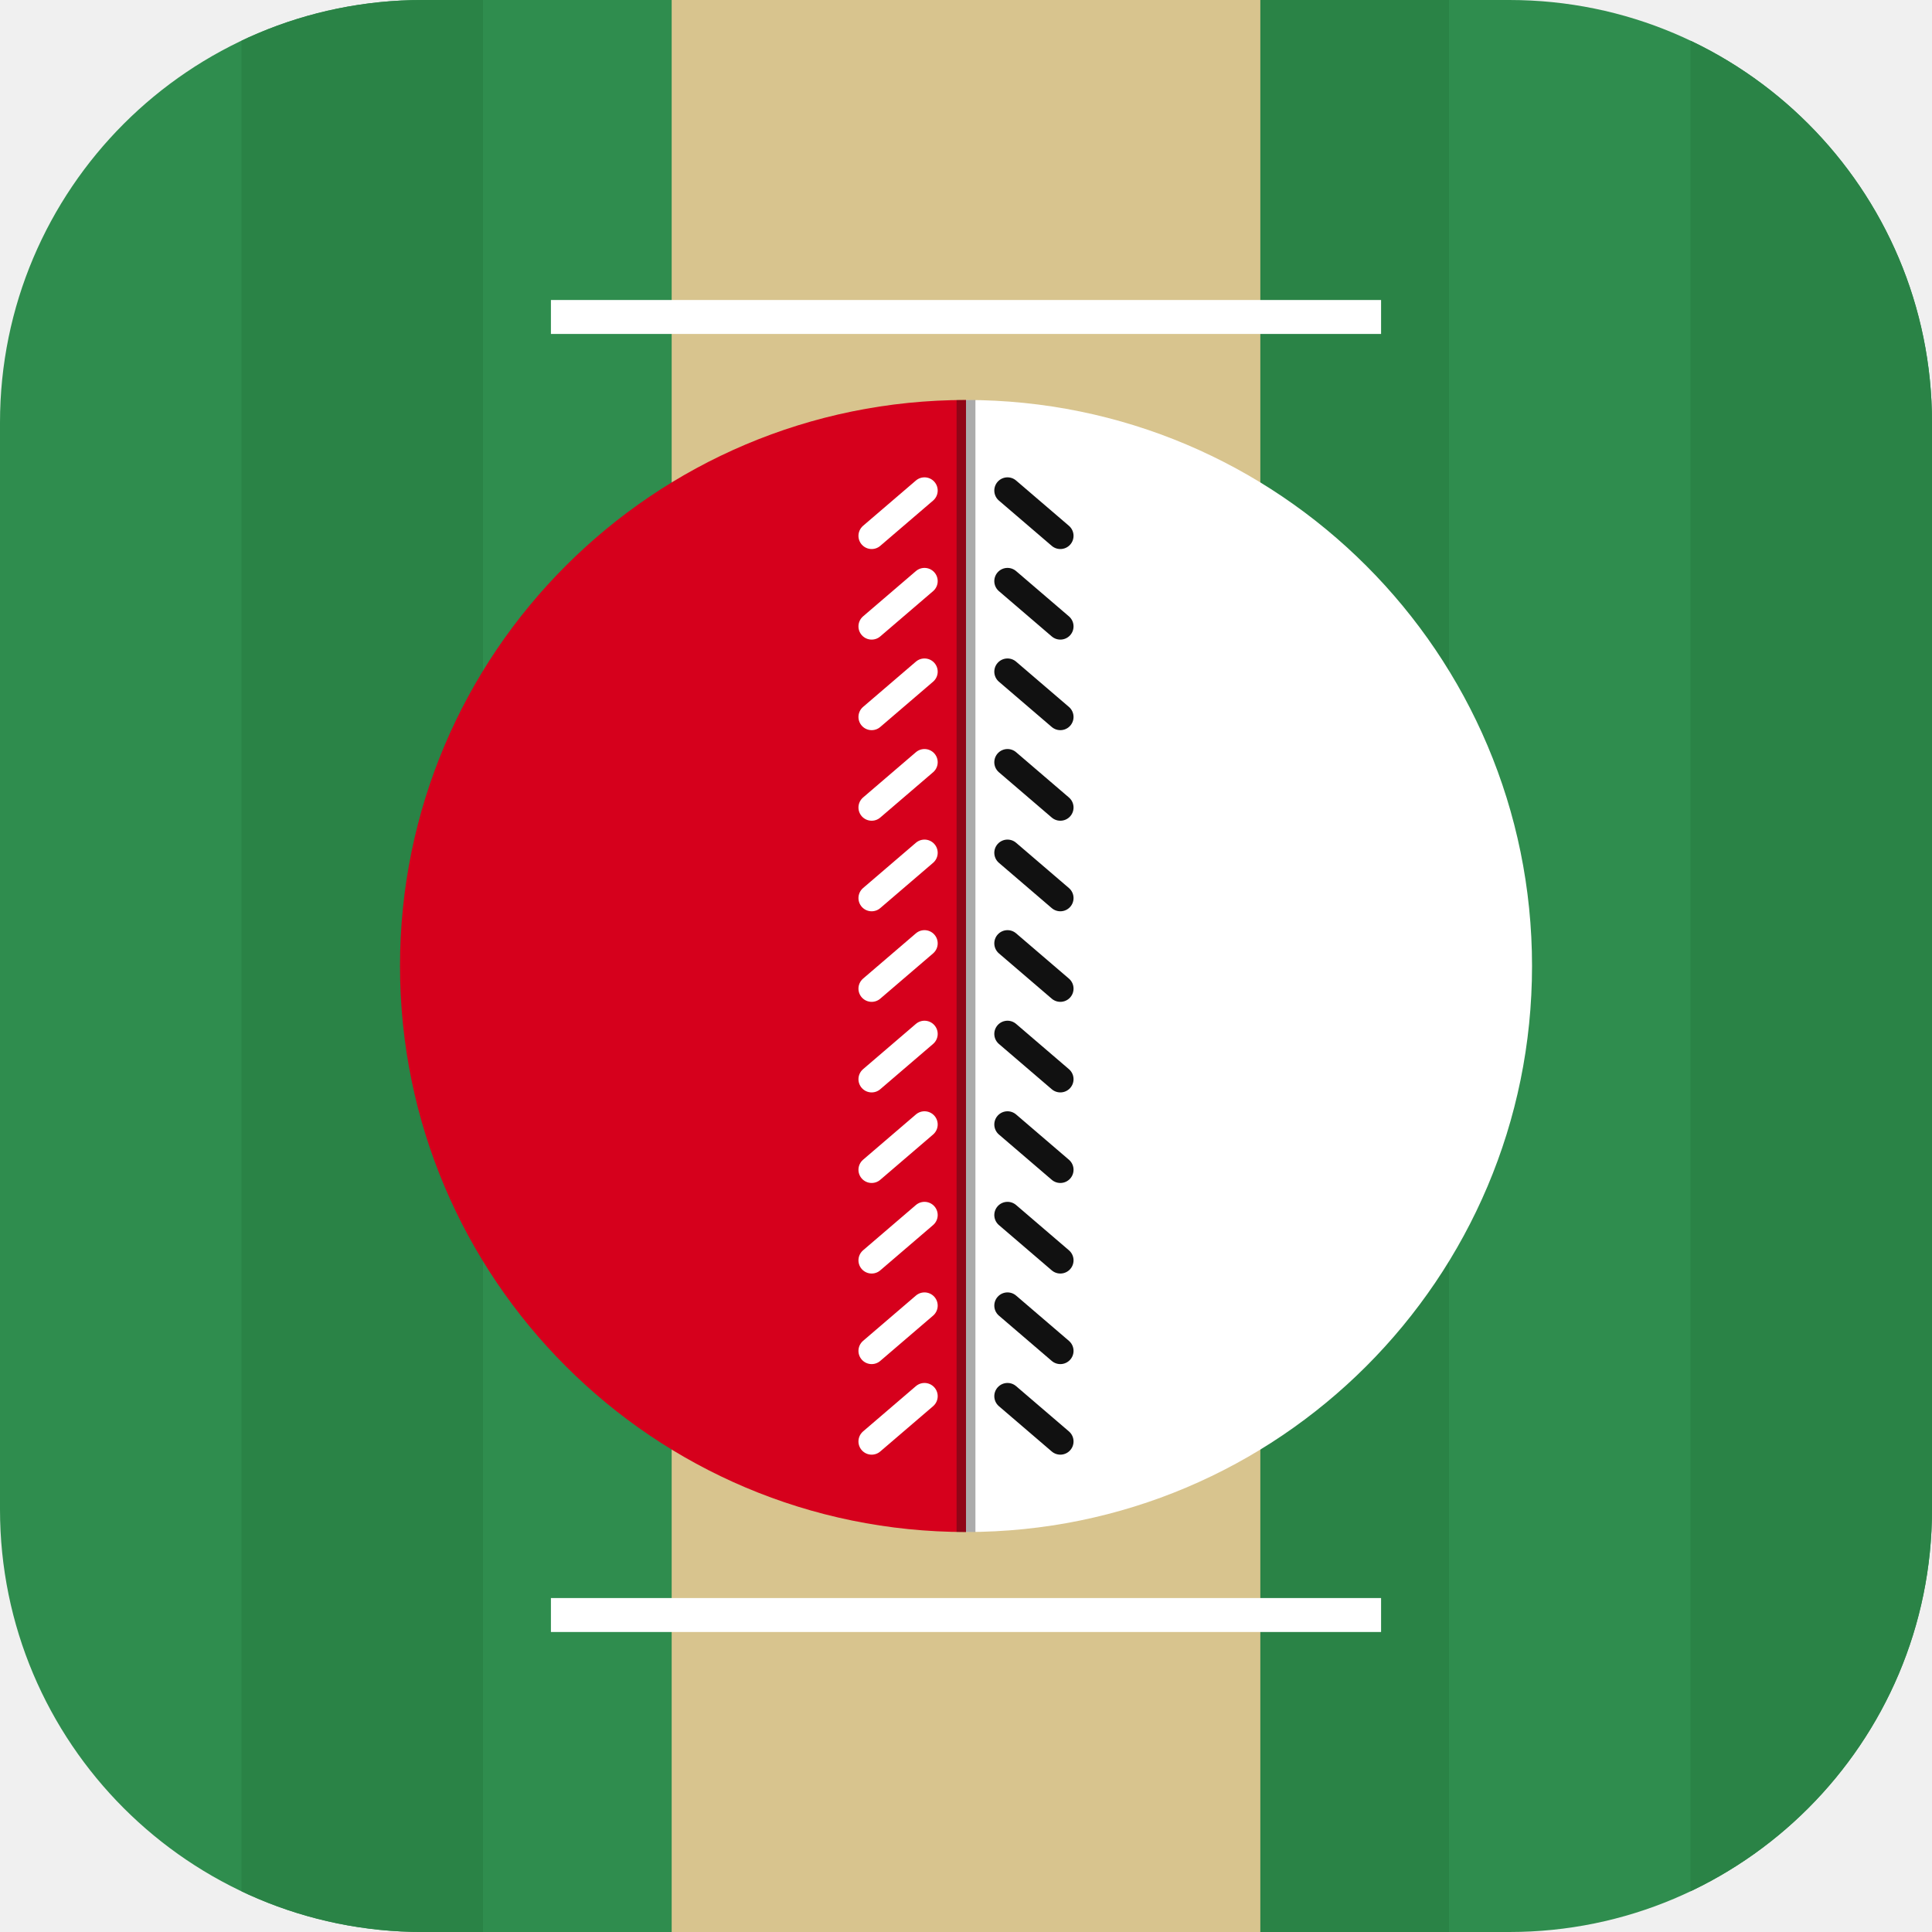
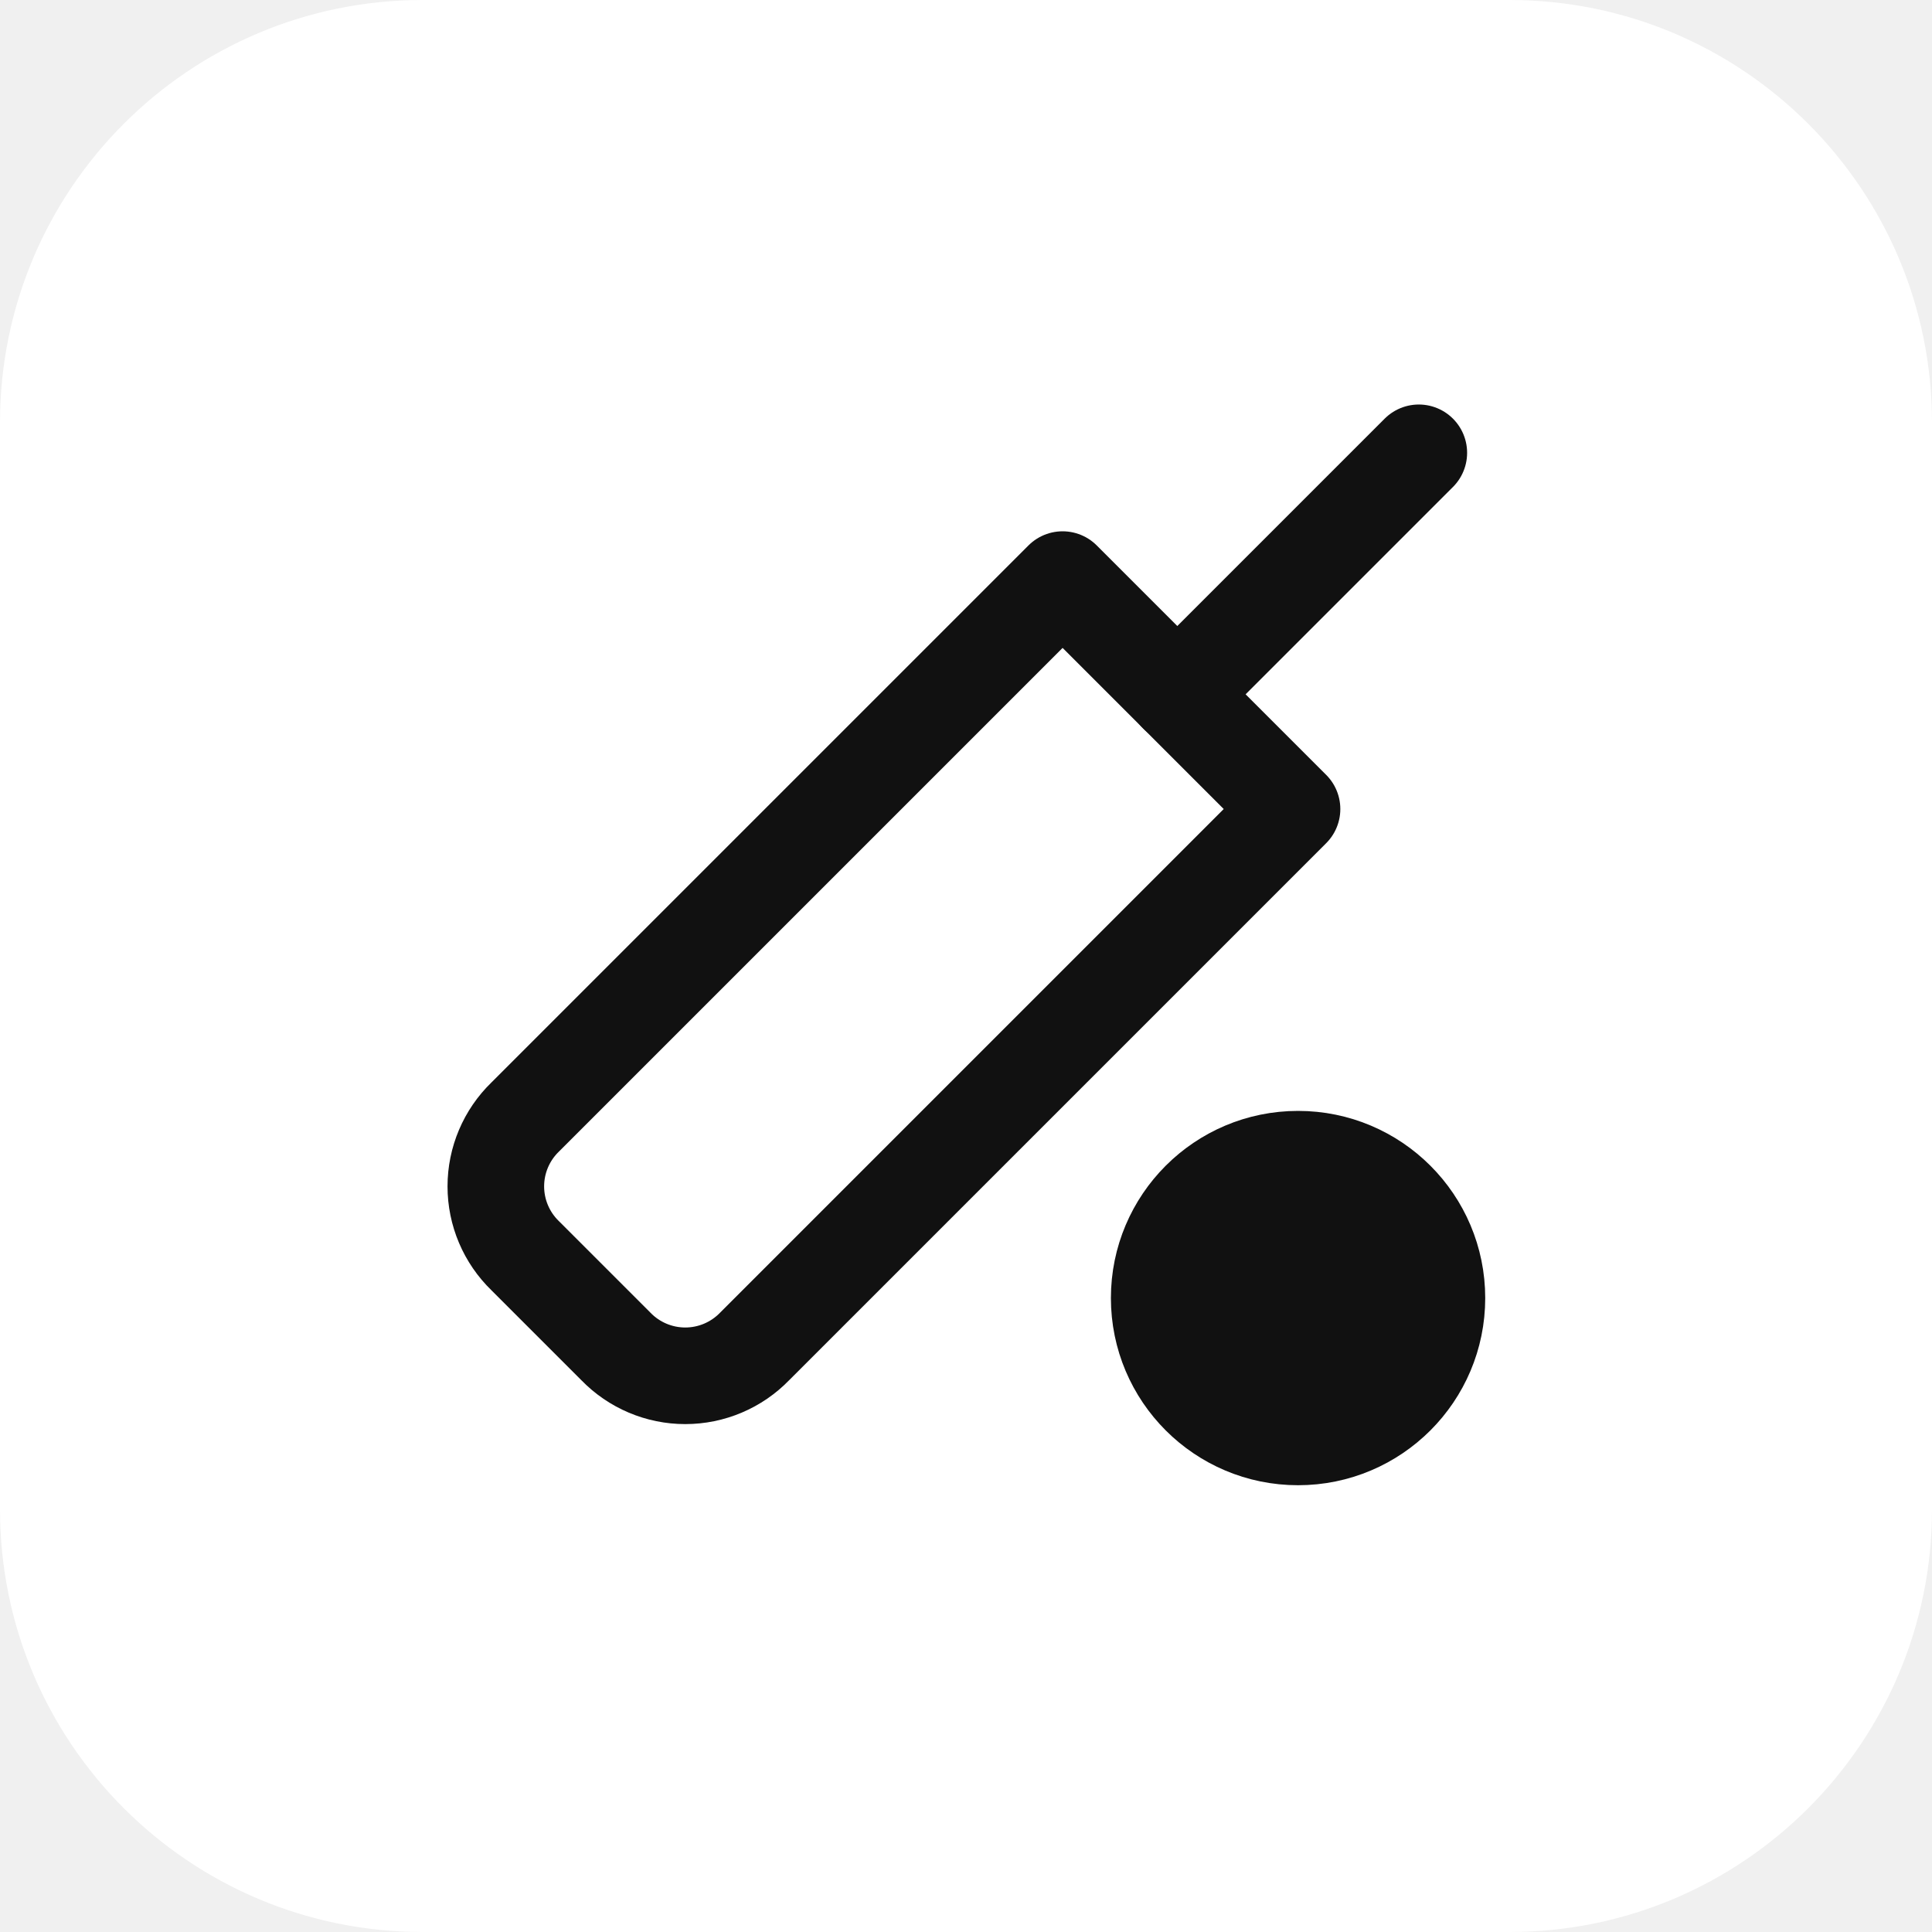
- <svg xmlns="http://www.w3.org/2000/svg" viewBox="0 0 512 512">
-   <defs>
-     <clipPath id="cricket-sq">
-       <rect width="512" height="512" rx="112" />
-     </clipPath>
-     <clipPath id="cricket-obj">
-       <path d="M256 106a150 150 0 1 0 0.01 0Z" />
-     </clipPath>
-   </defs>
-   <g clip-path="url(#cricket-sq)">
-     <rect width="512" height="512" fill="#2f8d4e" />
-     <path fill="#2a8346" d="M64 0h64v512H64zM192 0h64v512h-64zM320 0h64v512h-64zM448 0h64v512h-64z" />
-     <rect x="178" width="156" height="512" fill="#d8c48e" />
-     <g fill="none" stroke="#fff" stroke-width="9">
-       <path d="M146 84H366M146 428H366" />
-     </g>
-     <g clip-path="url(#cricket-obj)">
-       <path fill="#d6001c" d="M0 0h256v512H0z" />
-       <path fill="#fff" d="M256 0h256v512H256z" />
-     </g>
-     <g clip-path="url(#cricket-obj)" fill="none" stroke-width="7" stroke-linecap="round">
-       <g stroke="#fff">
-         <path d="M231 142L245 130" />
-         <path d="M231 166L245 154" />
-         <path d="M231 190L245 178" />
-         <path d="M231 214L245 202" />
-         <path d="M231 238L245 226" />
-         <path d="M231 262L245 250" />
-         <path d="M231 286L245 274" />
-         <path d="M231 310L245 298" />
-         <path d="M231 334L245 322" />
-         <path d="M231 358L245 346" />
-         <path d="M231 382L245 370" />
-       </g>
-       <g stroke="#111">
-         <path d="M281 142L267 130" />
-         <path d="M281 166L267 154" />
-         <path d="M281 190L267 178" />
-         <path d="M281 214L267 202" />
-         <path d="M281 238L267 226" />
-         <path d="M281 262L267 250" />
-         <path d="M281 286L267 274" />
-         <path d="M281 310L267 298" />
-         <path d="M281 334L267 322" />
-         <path d="M281 358L267 346" />
-         <path d="M281 382L267 370" />
-       </g>
-     </g>
-     <path d="M256 106V406" stroke="#111" stroke-opacity=".35" stroke-width="5" />
+ <svg xmlns="http://www.w3.org/2000/svg" viewBox="0 0 32 32">
+   <rect width="32" height="32" rx="7" fill="#fff" />
+   <g transform="translate(5 5)" fill="none" stroke="#111" stroke-width="1.6" stroke-linecap="round" stroke-linejoin="round">
+     <path d="m12.6 4.6 3.8 3.8-8.9 8.9a1.6 1.6 0 0 1-2.3 0l-1.5-1.5a1.6 1.6 0 0 1 0-2.3Z" />
+     <path d="m14.5 6.5 4-4" />
+     <circle cx="16.5" cy="16.5" r="2.3" fill="#111" />
  </g>
</svg>
